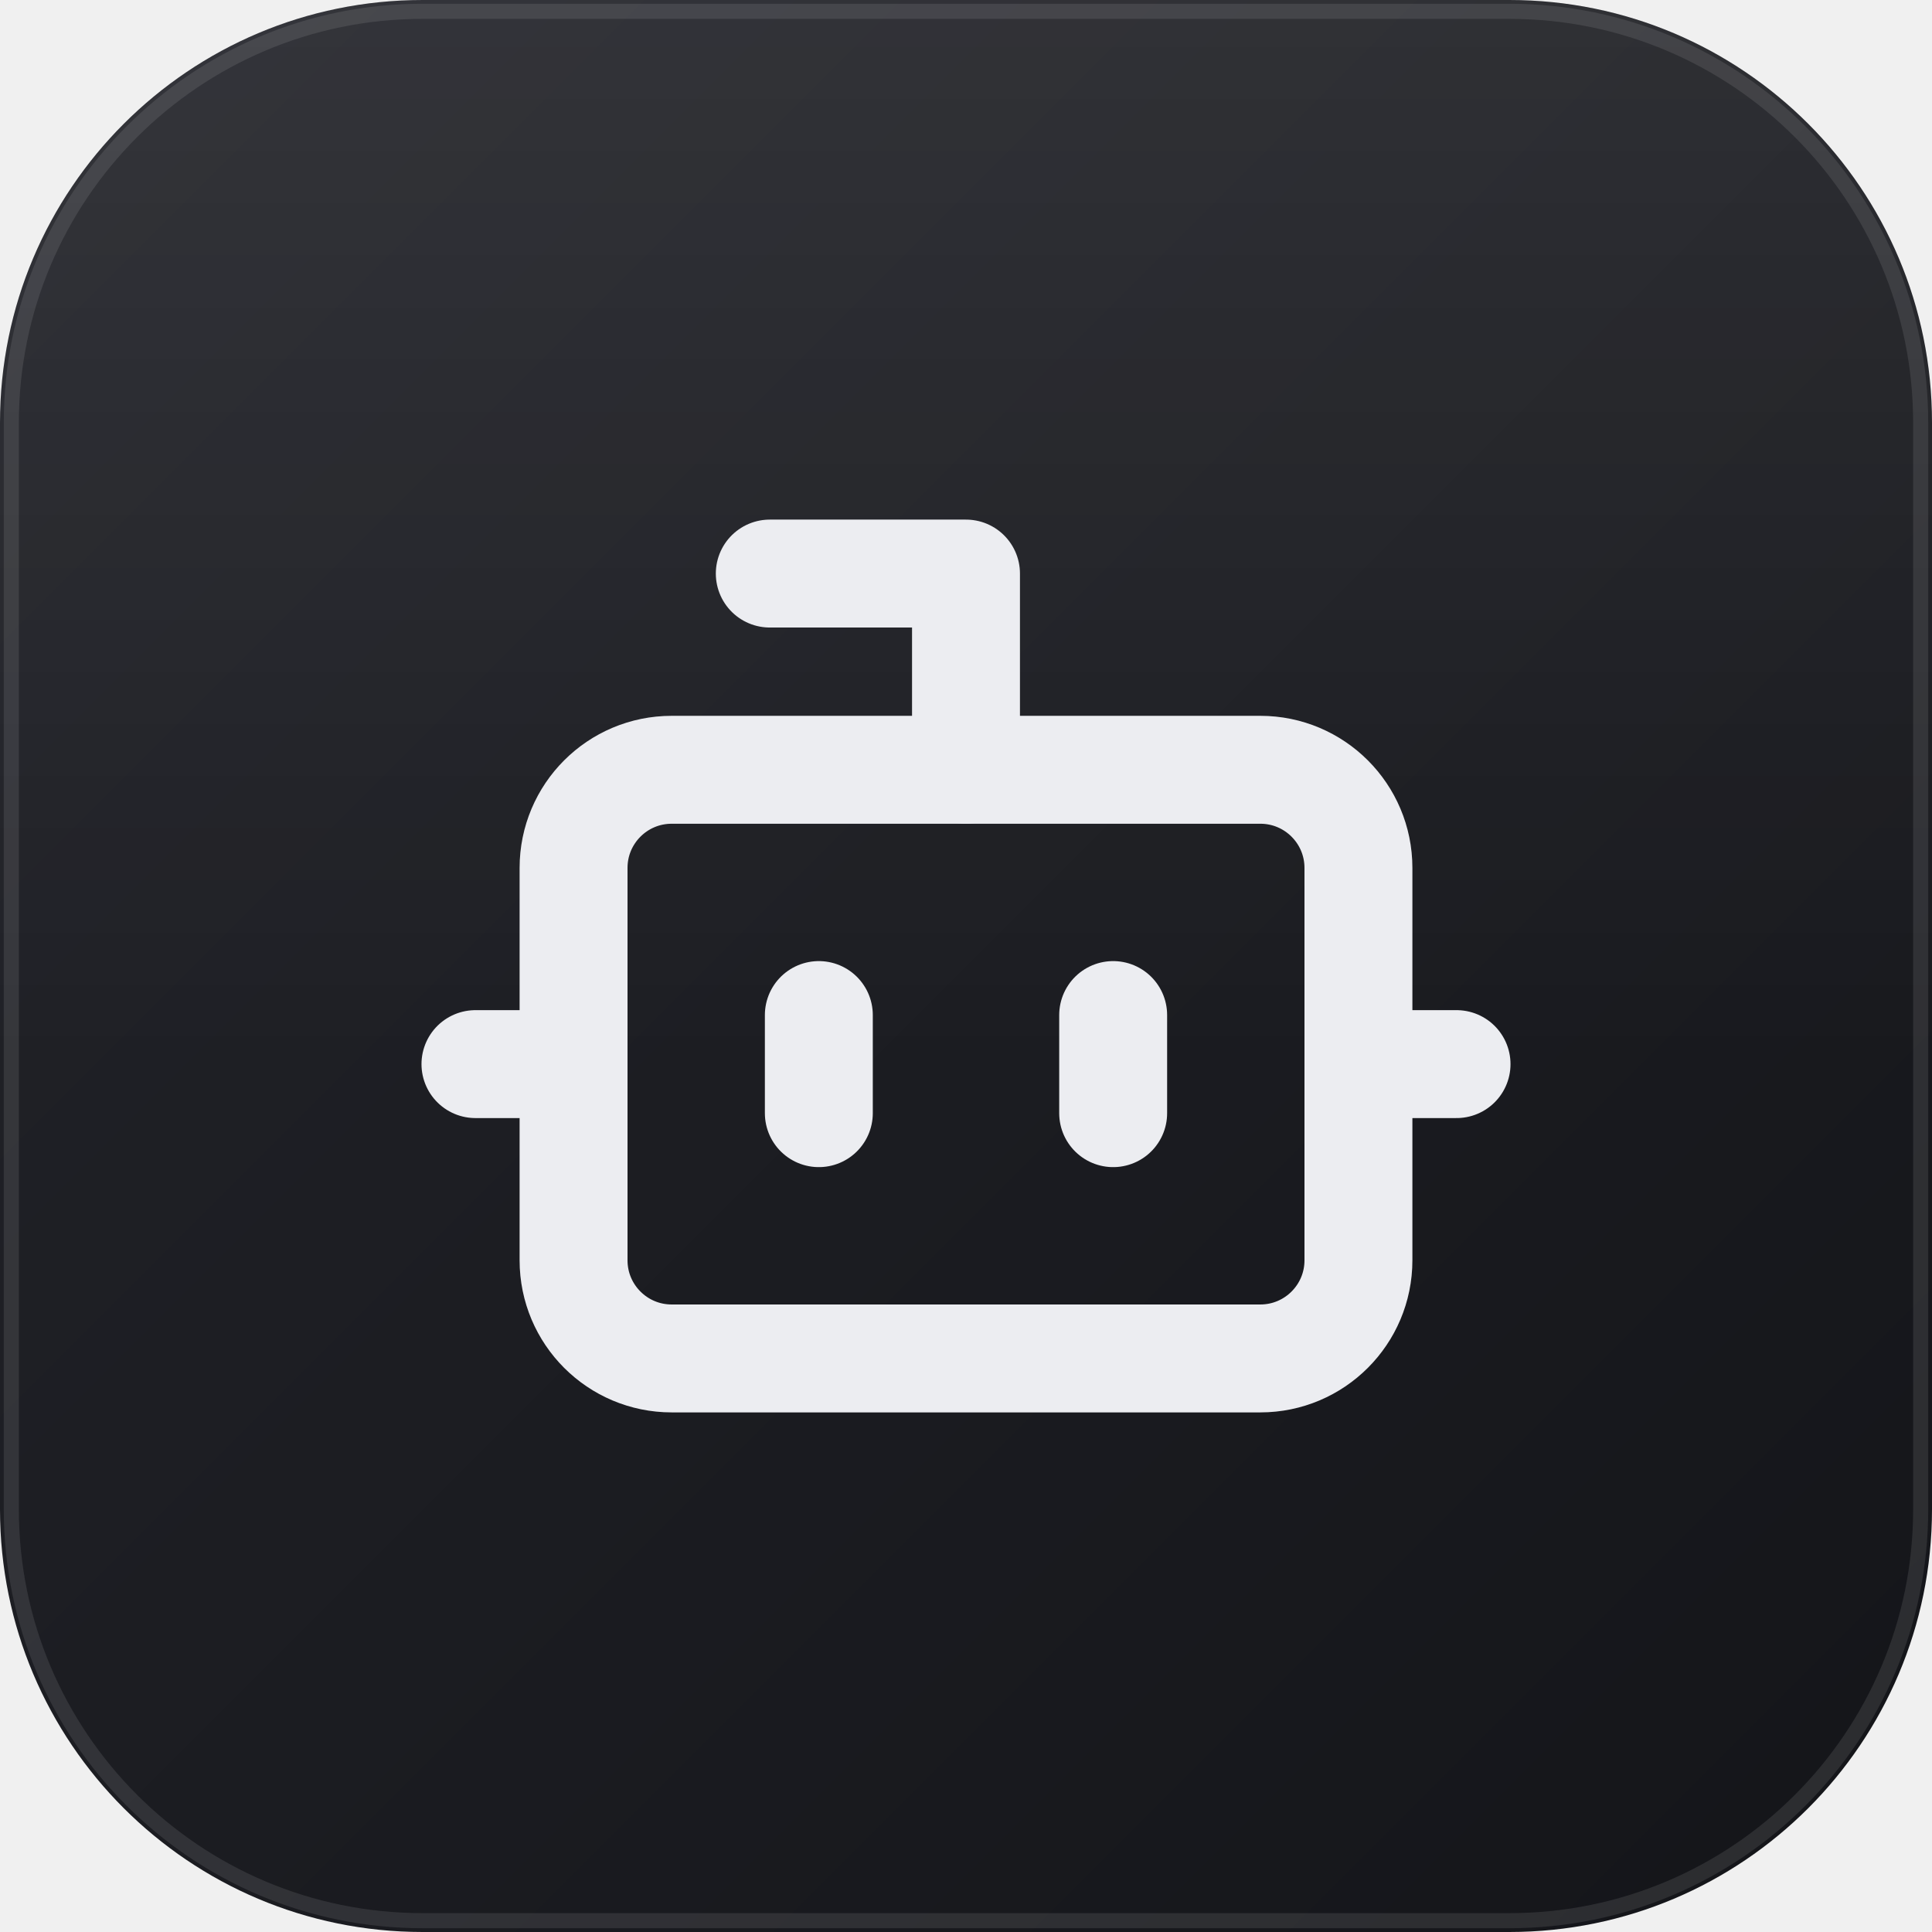
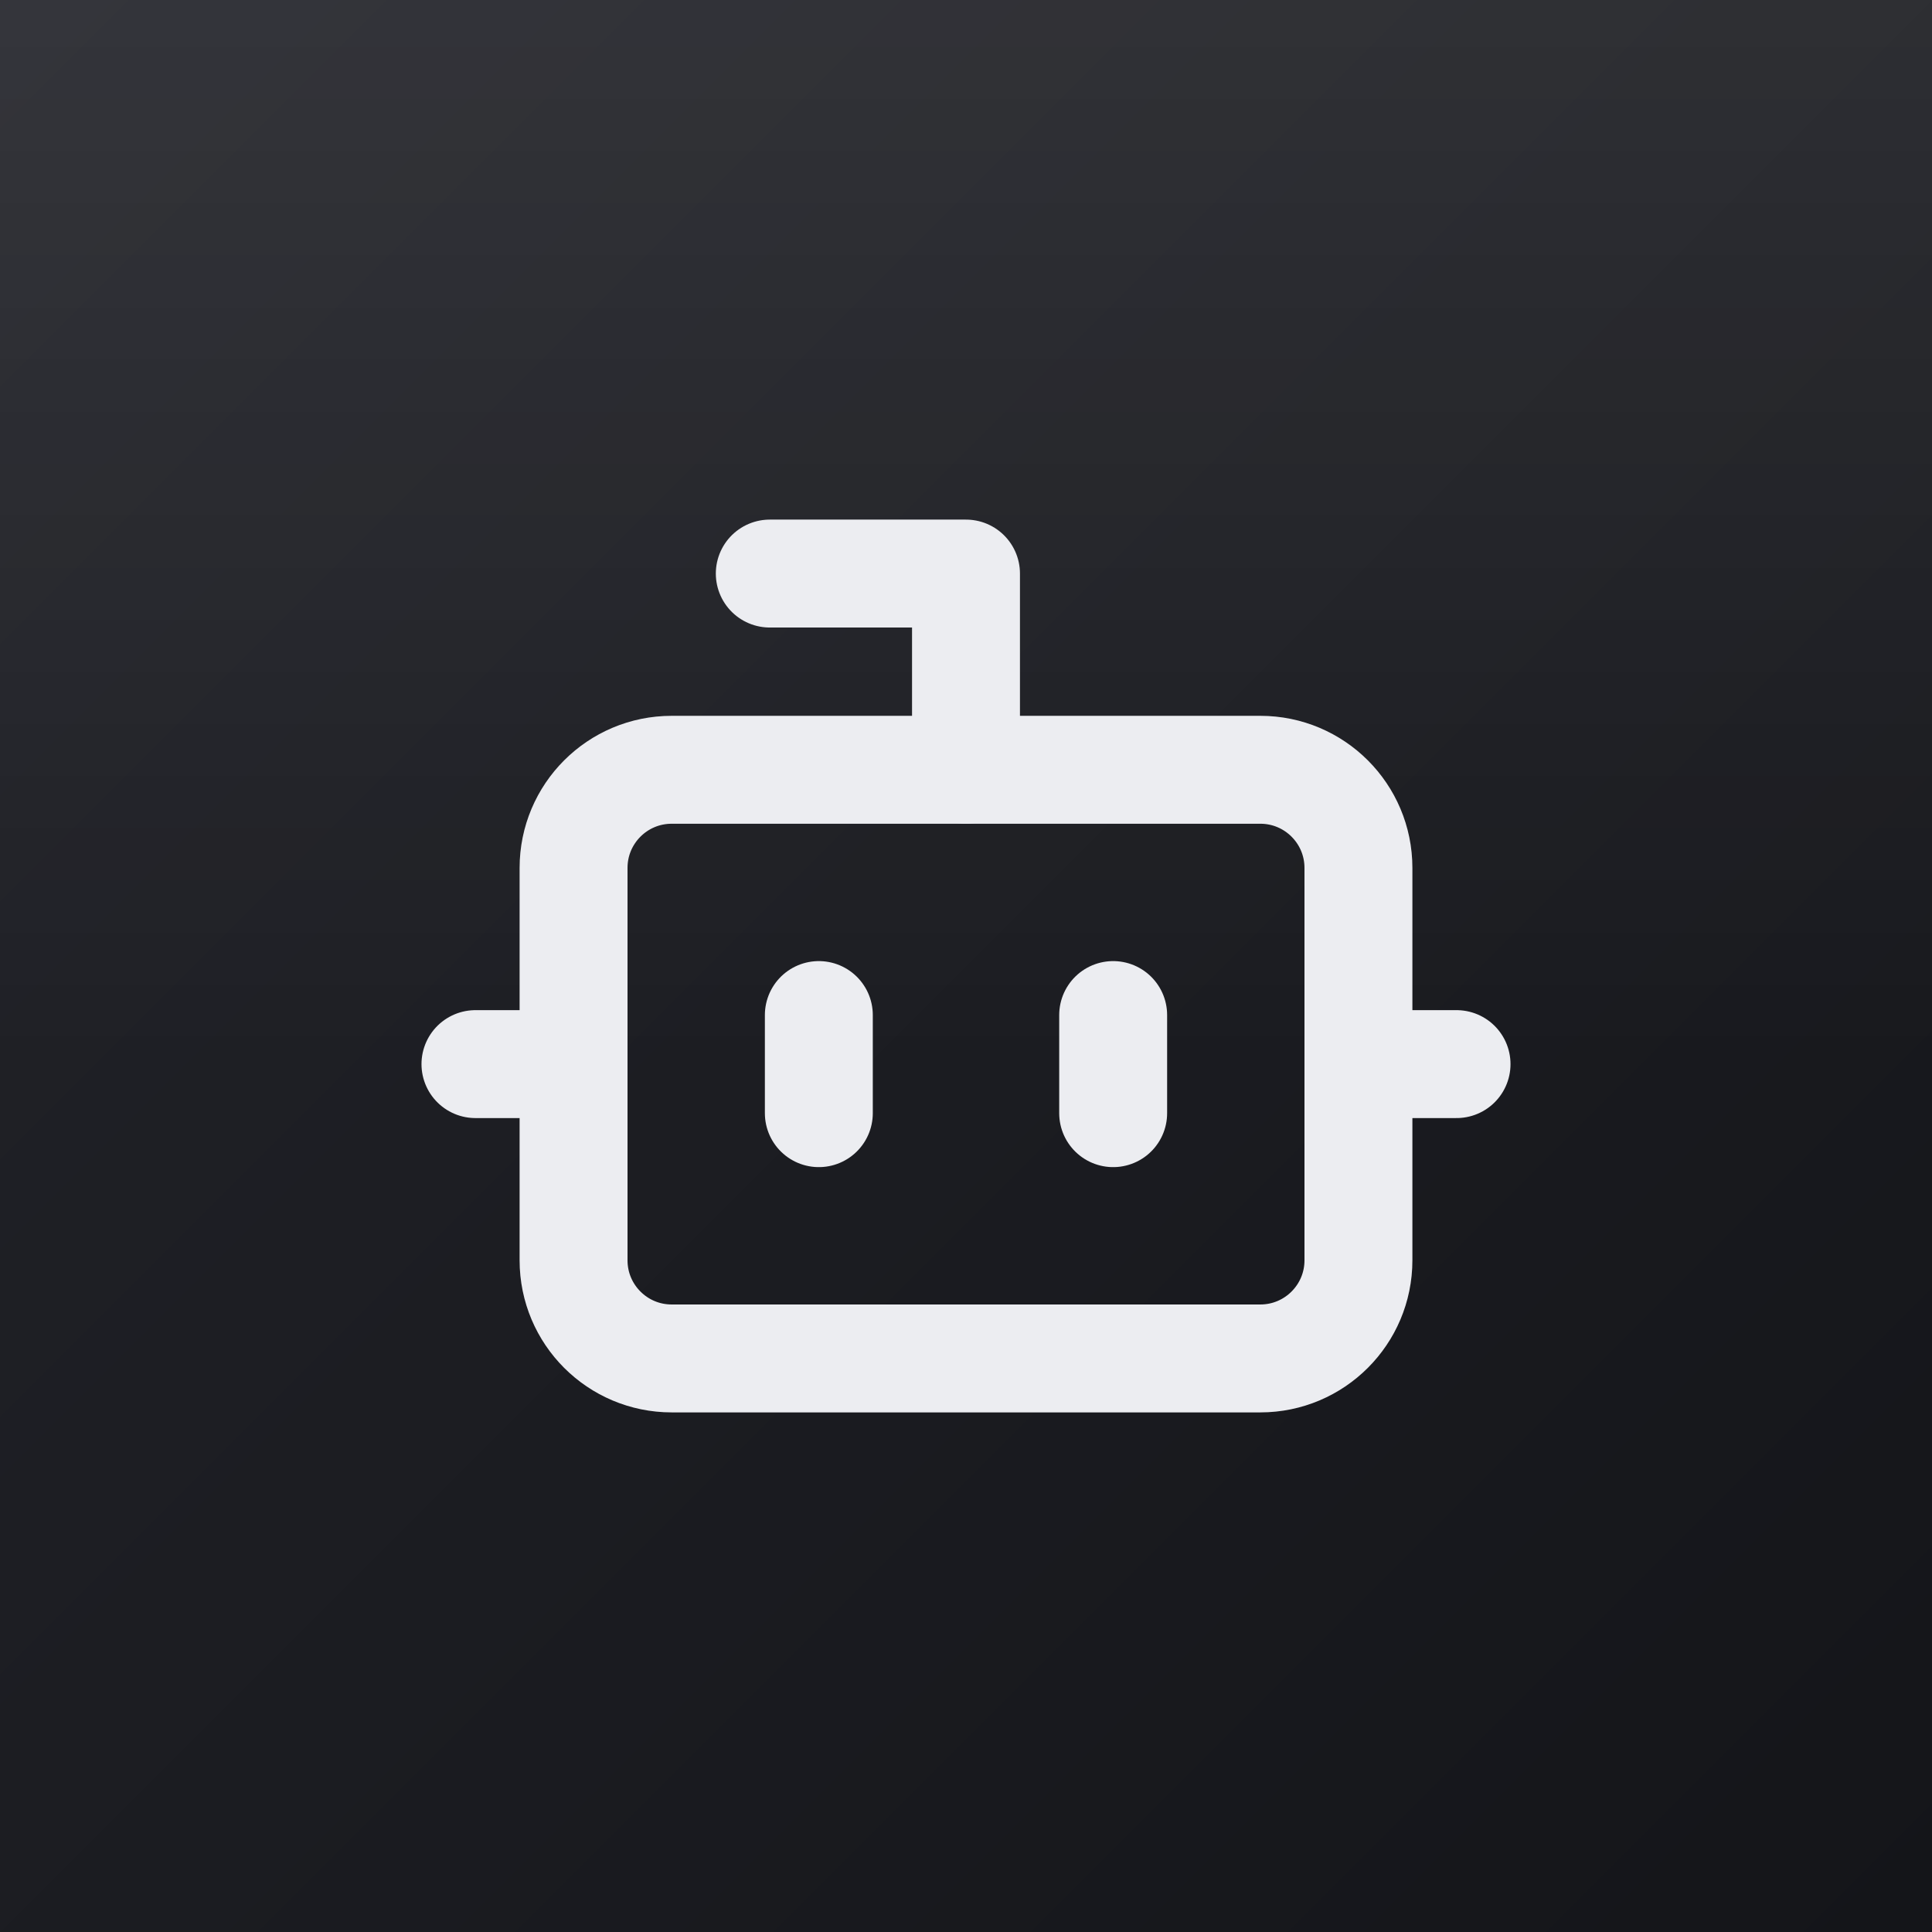
<svg xmlns="http://www.w3.org/2000/svg" viewBox="0 0 256 256" width="256" height="256">
  <defs>
    <linearGradient id="ground" x1="0" y1="0" x2="256" y2="256" gradientUnits="userSpaceOnUse">
      <stop offset="0" stop-color="#23242a" />
      <stop offset="1" stop-color="#141519" />
    </linearGradient>
    <linearGradient id="sheen" x1="0" y1="0" x2="0" y2="256" gradientUnits="userSpaceOnUse">
      <stop offset="0" stop-color="#ffffff" stop-opacity="0.08" />
      <stop offset="0.55" stop-color="#ffffff" stop-opacity="0" />
    </linearGradient>
  </defs>
-   <rect width="256" height="256" rx="56" fill="url(#ground)" />
-   <rect width="256" height="256" rx="56" fill="url(#sheen)" />
-   <rect x="1.5" y="1.5" width="253" height="253" rx="54.5" fill="none" stroke="#ffffff" stroke-opacity="0.10" stroke-width="2" />
+   <rect width="256" height="256" fill="url(#ground)" />
+   <rect width="256" height="256" fill="url(#sheen)" />
  <g transform="translate(50,50) scale(6.5)" fill="none" stroke="#ecedf1" stroke-width="2.2" stroke-linecap="round" stroke-linejoin="round">
    <path d="M12 8V4H8" />
    <rect width="16" height="12" x="4" y="8" rx="2" />
    <path d="M2 14h2" />
    <path d="M20 14h2" />
    <path d="M9 13v2" />
    <path d="M15 13v2" />
  </g>
</svg>
